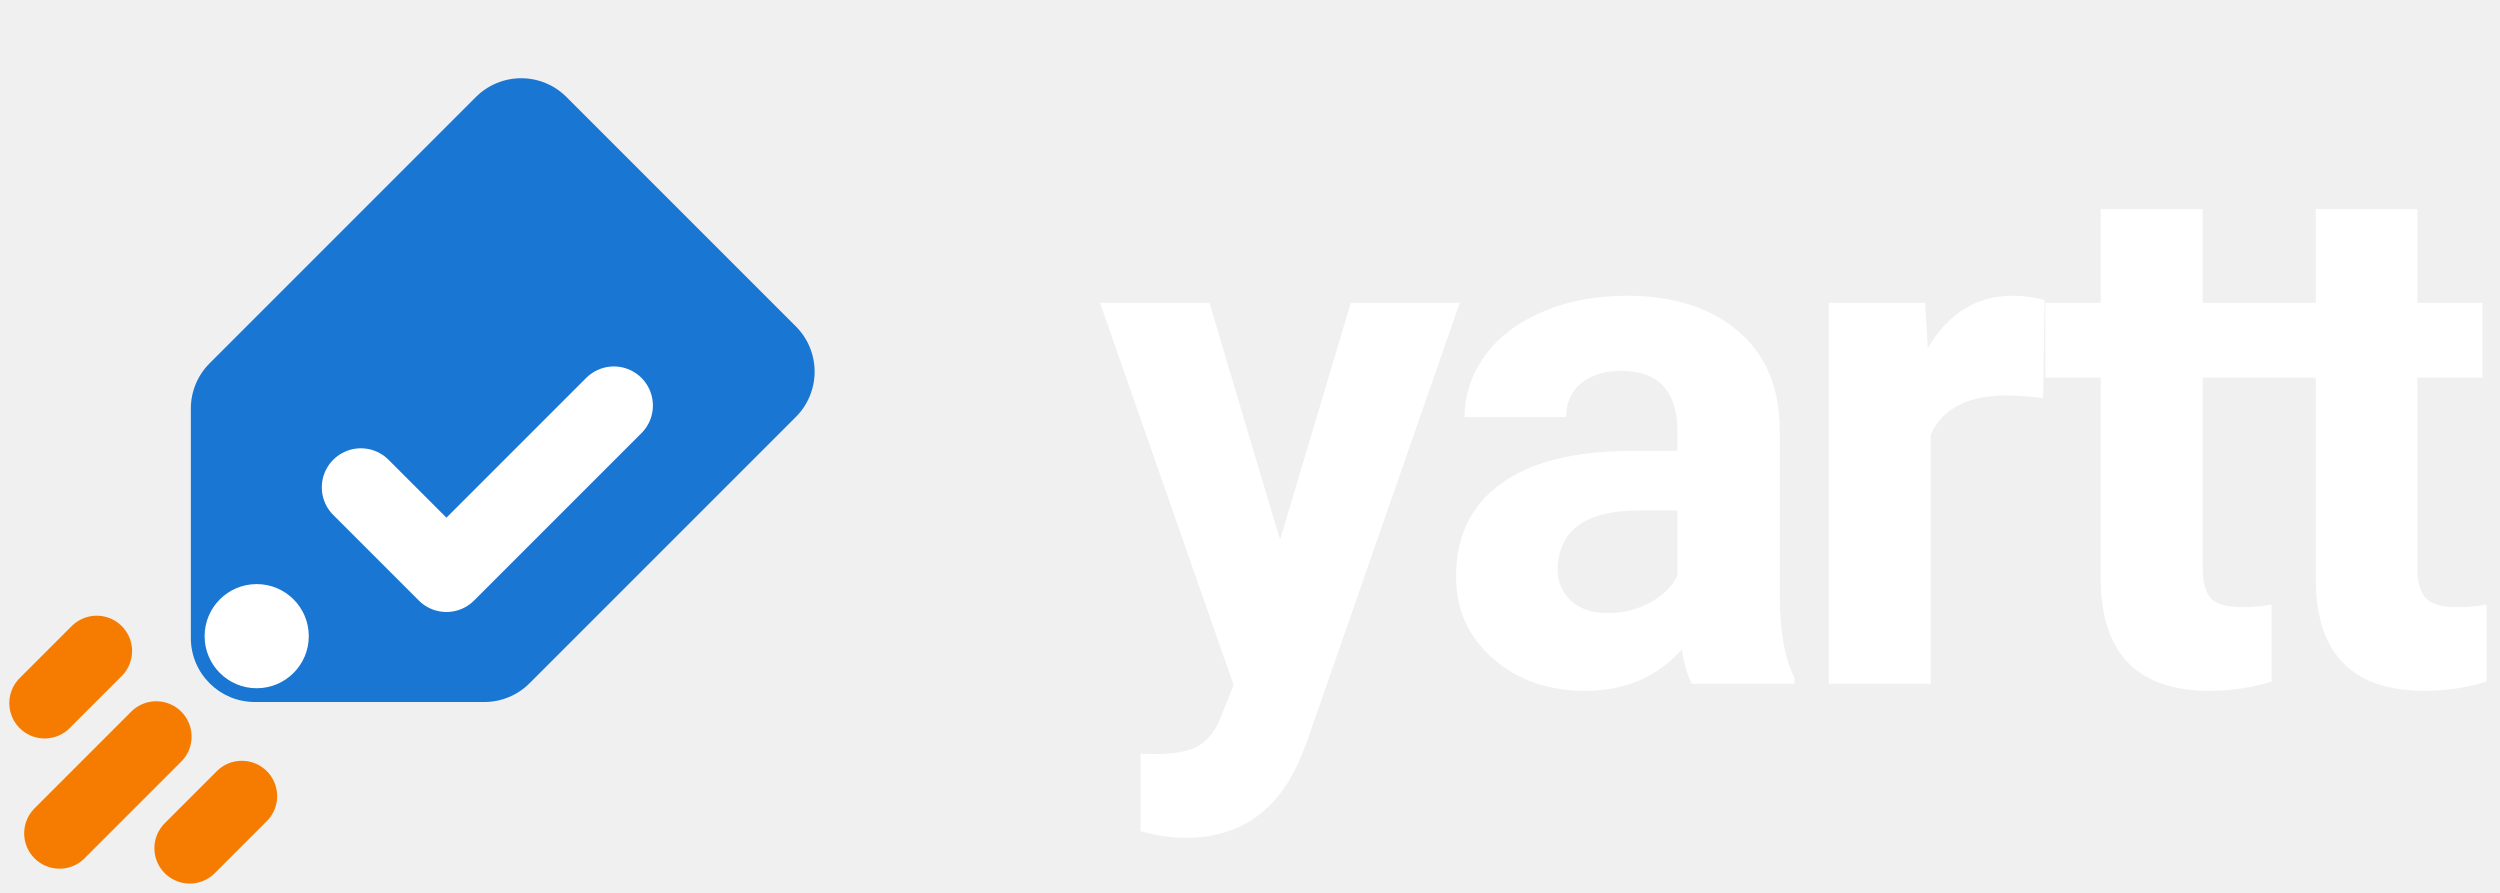
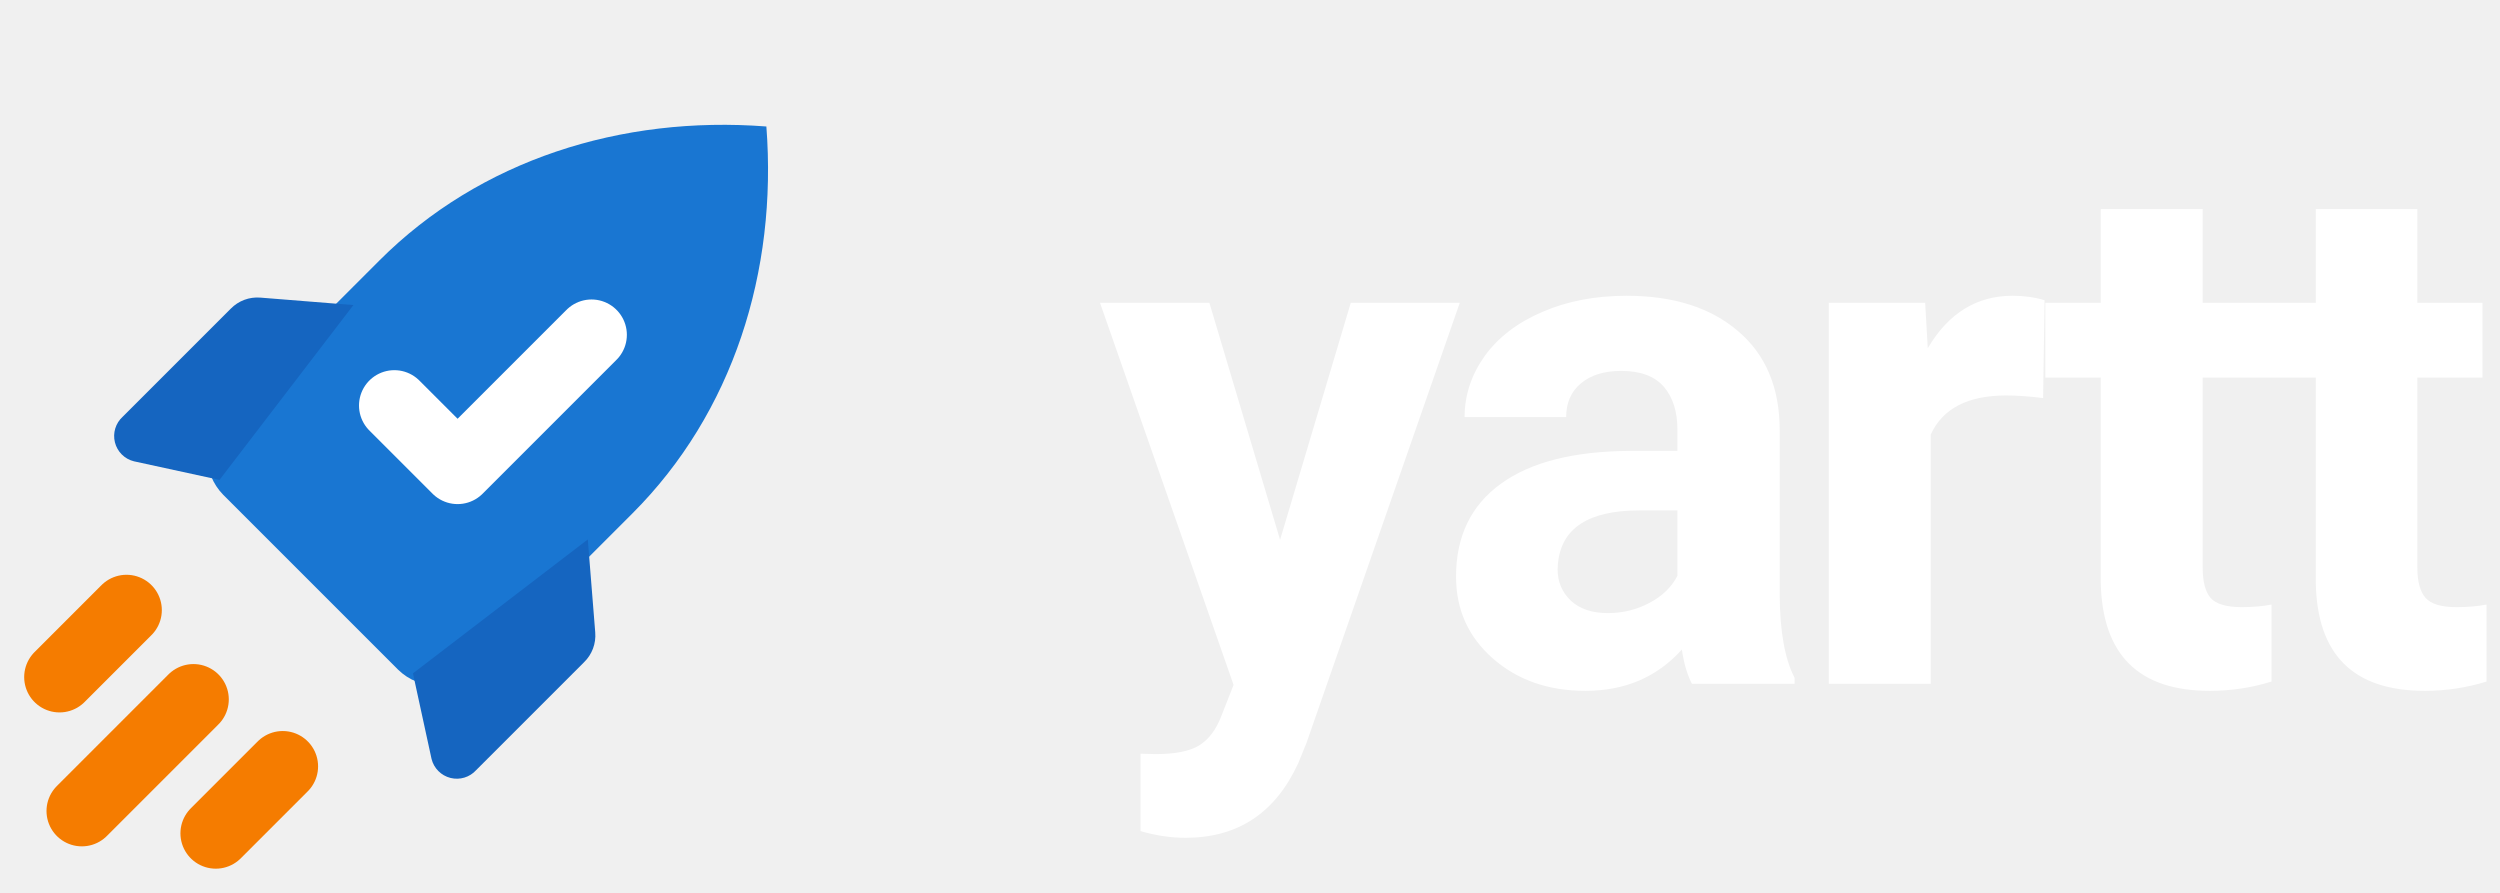
<svg xmlns="http://www.w3.org/2000/svg" viewBox="0 0 67.2 24">
-   <path fill="#1976d2" transform="translate(1.3 -1.3) rotate(-90 12 12) translate(12 12) scale(.86) translate(-12 -12)" d="M2.5 4.5a2 2 0 0 1 2-2h7.17a2 2 0 0 1 1.42.59l8.32 8.32a2 2 0 0 1 0 2.83l-7.17 7.17a2 2 0 0 1-2.83 0L3.09 13.09a2 2 0 0 1-.59-1.42z" />
-   <g fill="#ffffff">
-     <circle cx="6.9" cy="17.1" r="1.4" />
-   </g>
-   <path d="M9.7 13.1l2.3 2.3 4.5-4.5" fill="none" stroke-width="2.1" stroke-linecap="round" stroke-linejoin="round" stroke="#ffffff" />
-   <path d="M1.6 22.4l2.6-2.6M1.2 18.9l1.4-1.4M5.1 22.8l1.4-1.4" fill="none" stroke-width="1.9" stroke-linecap="round" stroke="#f57c00" />
+   <path fill="#1976d2" d="M20.6 3.4c.3 3.9-.9 7.7-3.6 10.4l-4.2 4.2a1.5 1.5 0 0 1-2.1 0L6 13.3a1.5 1.5 0 0 1 0-2.1l4.2-4.2C12.9 4.3 16.7 3.1 20.6 3.4z" />
+   <path fill="#1565c0" d="M5.9 12.9 3.6 12.4a.7.7 0 0 1-.3-1.2l2.9-2.9a1 1 0 0 1 .8-.3l2.5.2zM11.1 18.1l.5 2.3a.7.7 0 0 0 1.2.3l2.9-2.9a1 1 0 0 0 .3-.8l-.2-2.5z" />
+   <path d="M10.6 10.9l1.7 1.7 3.6-3.6" fill="none" stroke-width="1.9" stroke-linecap="round" stroke-linejoin="round" stroke="#ffffff" />
+   <path d="M2.2 21.8l3-3M1.6 18.2l1.8-1.8M5.8 22.4l1.8-1.8" fill="none" stroke-width="1.9" stroke-linecap="round" stroke="#f57c00" />
  <path fill="#ffffff" transform="translate(29.53846 18.38)" d="M2.97-10.24L4.87-3.87L6.77-10.24L9.70-10.24L5.58 1.59L5.36 2.13Q4.44 4.14 2.33 4.14L2.33 4.14Q1.73 4.14 1.12 3.96L1.12 3.96L1.12 1.88L1.53 1.89Q2.31 1.89 2.69 1.66Q3.08 1.42 3.29 0.87L3.29 0.87L3.62 0.03L0.03-10.24L2.97-10.24ZM18.70 0L15.94 0Q15.75-0.37 15.67-0.92L15.67-0.92Q14.67 0.19 13.08 0.19L13.08 0.19Q11.58 0.19 10.59-0.68Q9.60-1.55 9.60-2.88L9.60-2.88Q9.60-4.51 10.81-5.38Q12.01-6.25 14.29-6.26L14.29-6.26L15.55-6.26L15.55-6.84Q15.55-7.55 15.19-7.98Q14.82-8.41 14.04-8.41L14.04-8.41Q13.35-8.41 12.95-8.07Q12.56-7.74 12.56-7.17L12.56-7.17L9.83-7.17Q9.83-8.05 10.37-8.81Q10.92-9.57 11.93-10.00Q12.93-10.43 14.18-10.43L14.18-10.43Q16.07-10.43 17.18-9.48Q18.30-8.53 18.30-6.81L18.30-6.81L18.30-2.37Q18.31-0.91 18.70-0.16L18.70-0.16L18.70 0ZM13.68-1.90L13.68-1.90Q14.28-1.90 14.79-2.17Q15.31-2.44 15.55-2.90L15.55-2.90L15.55-4.66L14.53-4.66Q12.48-4.66 12.34-3.24L12.34-3.24L12.33-3.08Q12.33-2.57 12.69-2.23Q13.05-1.90 13.68-1.90ZM25.42-10.31L25.38-7.68Q24.82-7.75 24.39-7.75L24.39-7.75Q22.84-7.75 22.36-6.70L22.36-6.70L22.36 0L19.62 0L19.62-10.24L22.21-10.24L22.28-9.02Q23.11-10.43 24.56-10.43L24.56-10.43Q25.02-10.43 25.42-10.31L25.42-10.31ZM26.93-12.76L29.67-12.76L29.67-10.24L31.42-10.24L31.42-8.23L29.67-8.23L29.67-3.12Q29.67-2.56 29.88-2.31Q30.10-2.06 30.72-2.06L30.72-2.06Q31.17-2.06 31.52-2.13L31.52-2.13L31.52-0.06Q30.72 0.19 29.86 0.19L29.86 0.19Q26.99 0.19 26.93-2.72L26.93-2.72L26.93-8.23L25.44-8.23L25.44-10.24L26.93-10.24L26.93-12.76ZM32.71-12.76L35.44-12.76L35.44-10.24L37.19-10.24L37.19-8.23L35.44-8.23L35.44-3.12Q35.44-2.56 35.66-2.31Q35.88-2.06 36.49-2.06L36.49-2.06Q36.95-2.06 37.30-2.13L37.30-2.13L37.30-0.06Q36.49 0.19 35.64 0.19L35.64 0.19Q32.76 0.19 32.71-2.72L32.71-2.72L32.71-8.23L31.21-8.23L31.21-10.24L32.71-10.24L32.71-12.76Z" />
</svg>
